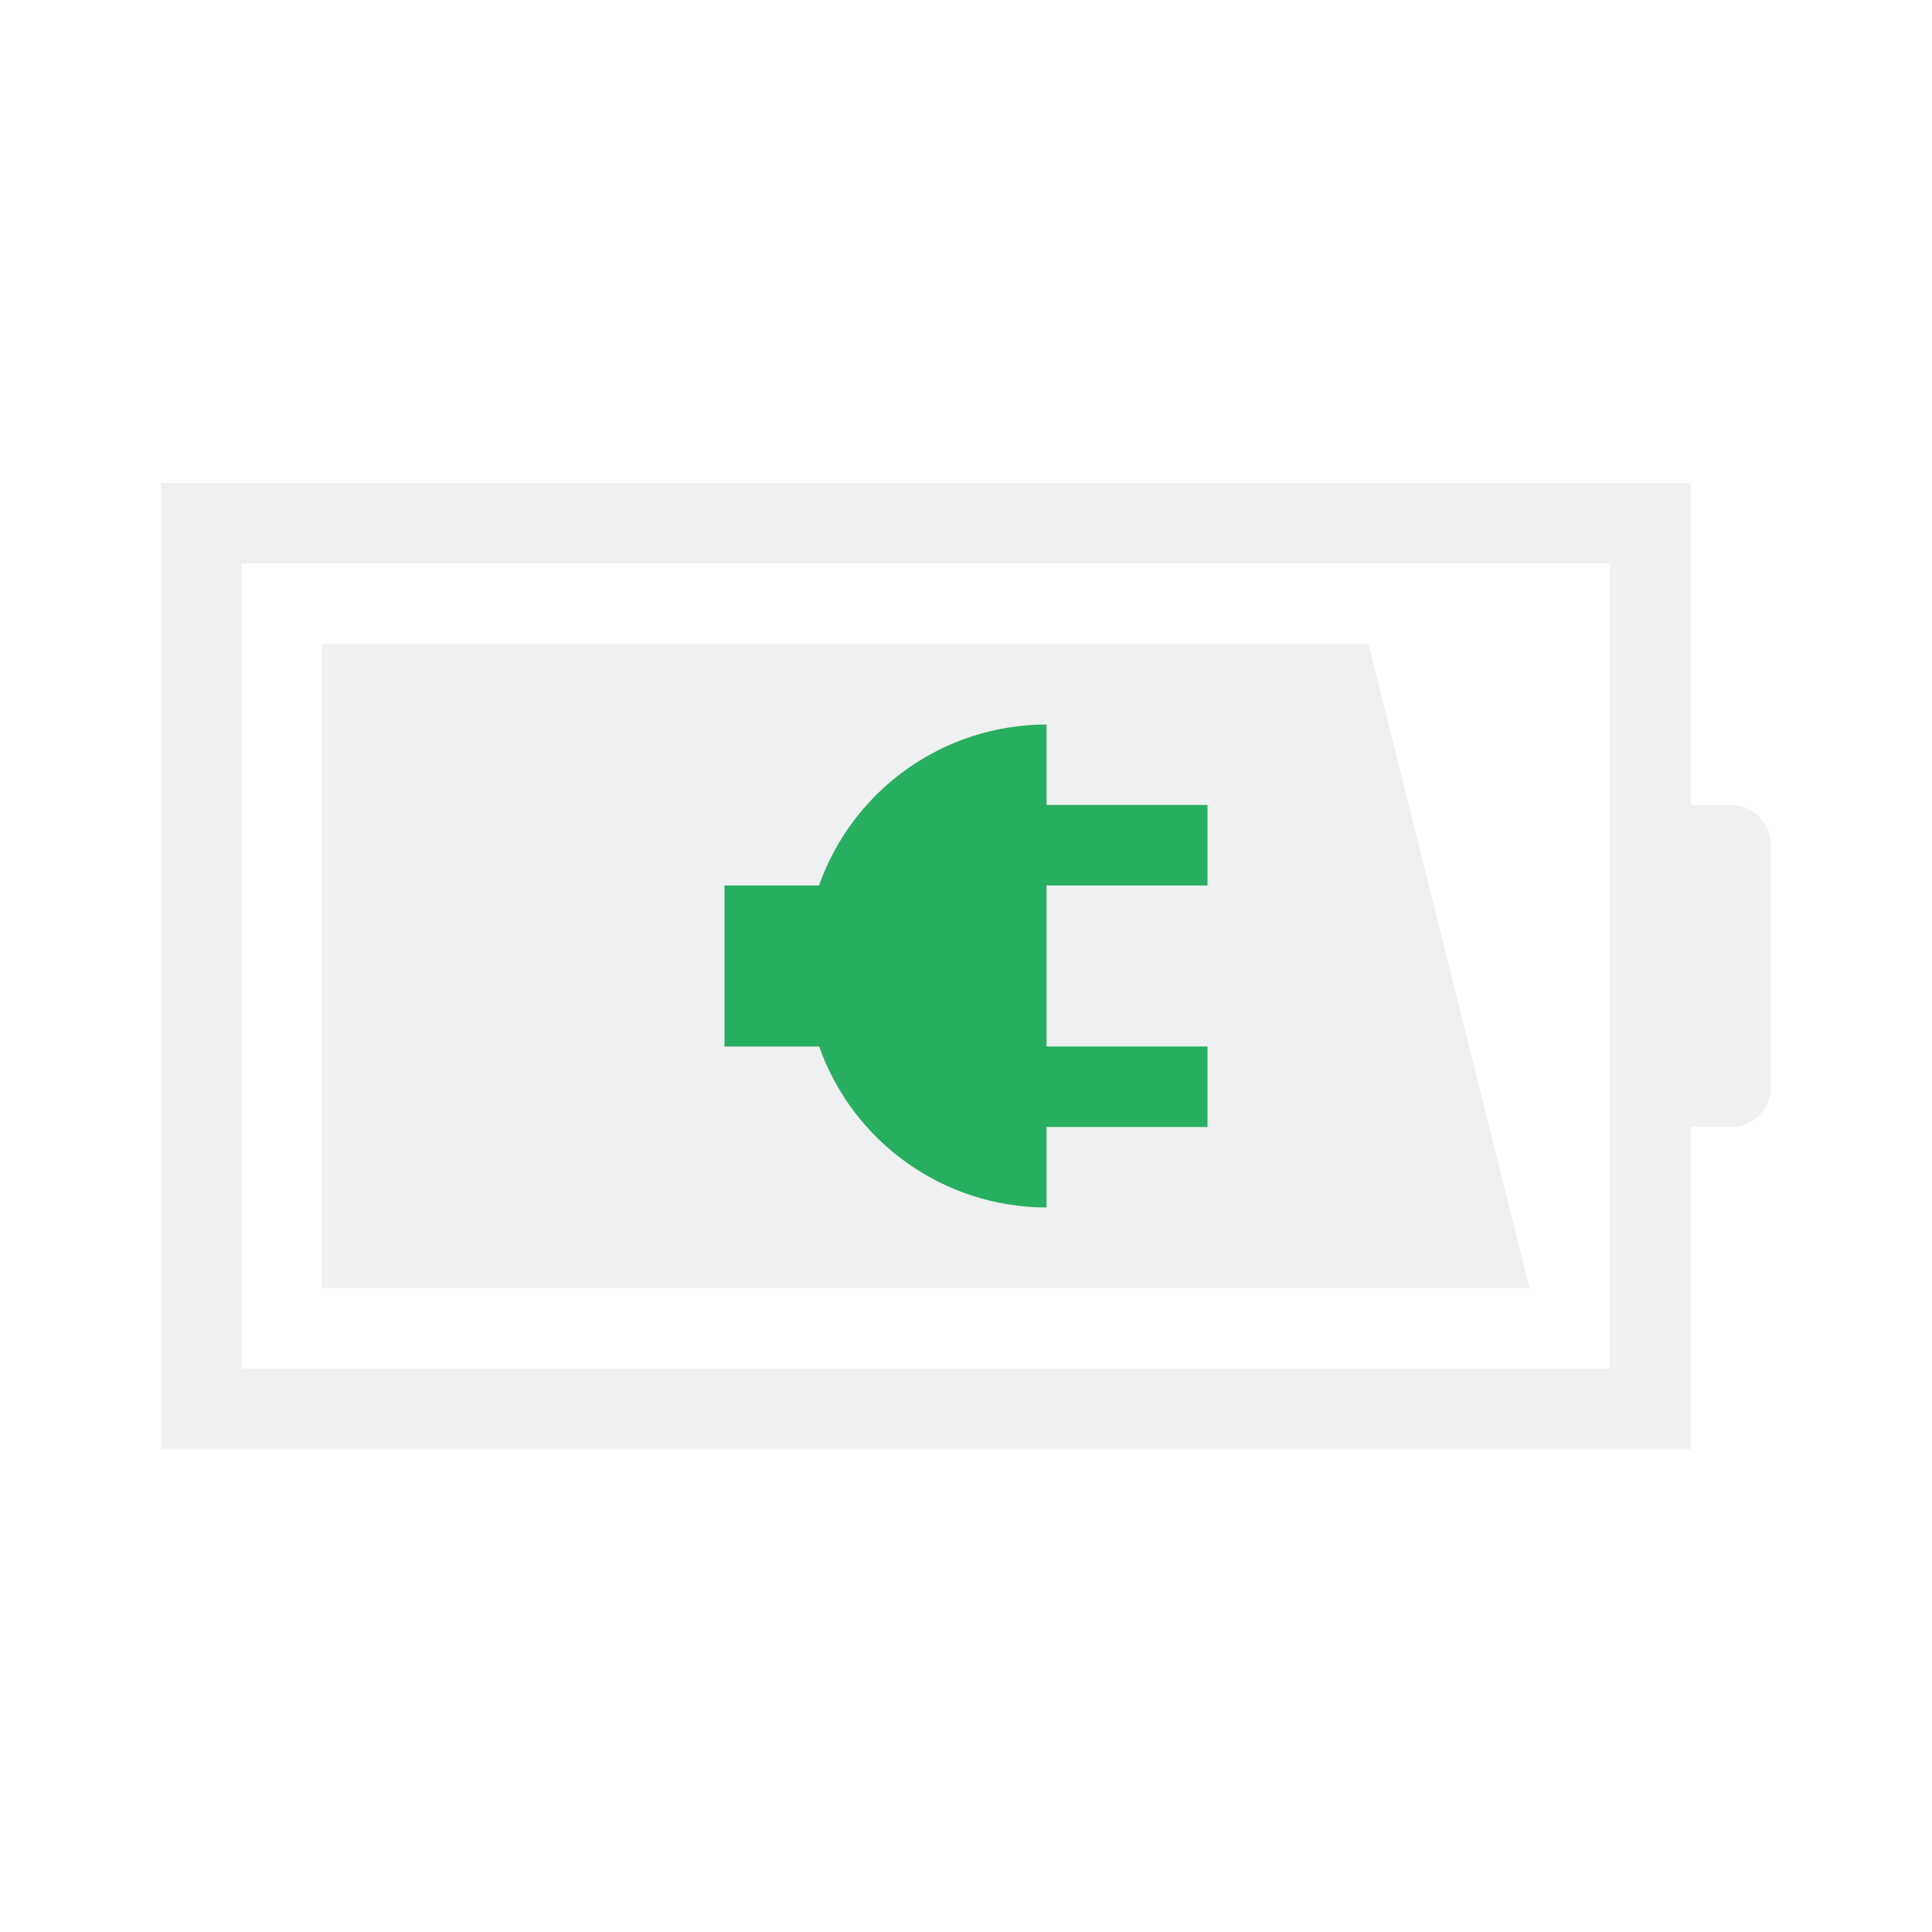
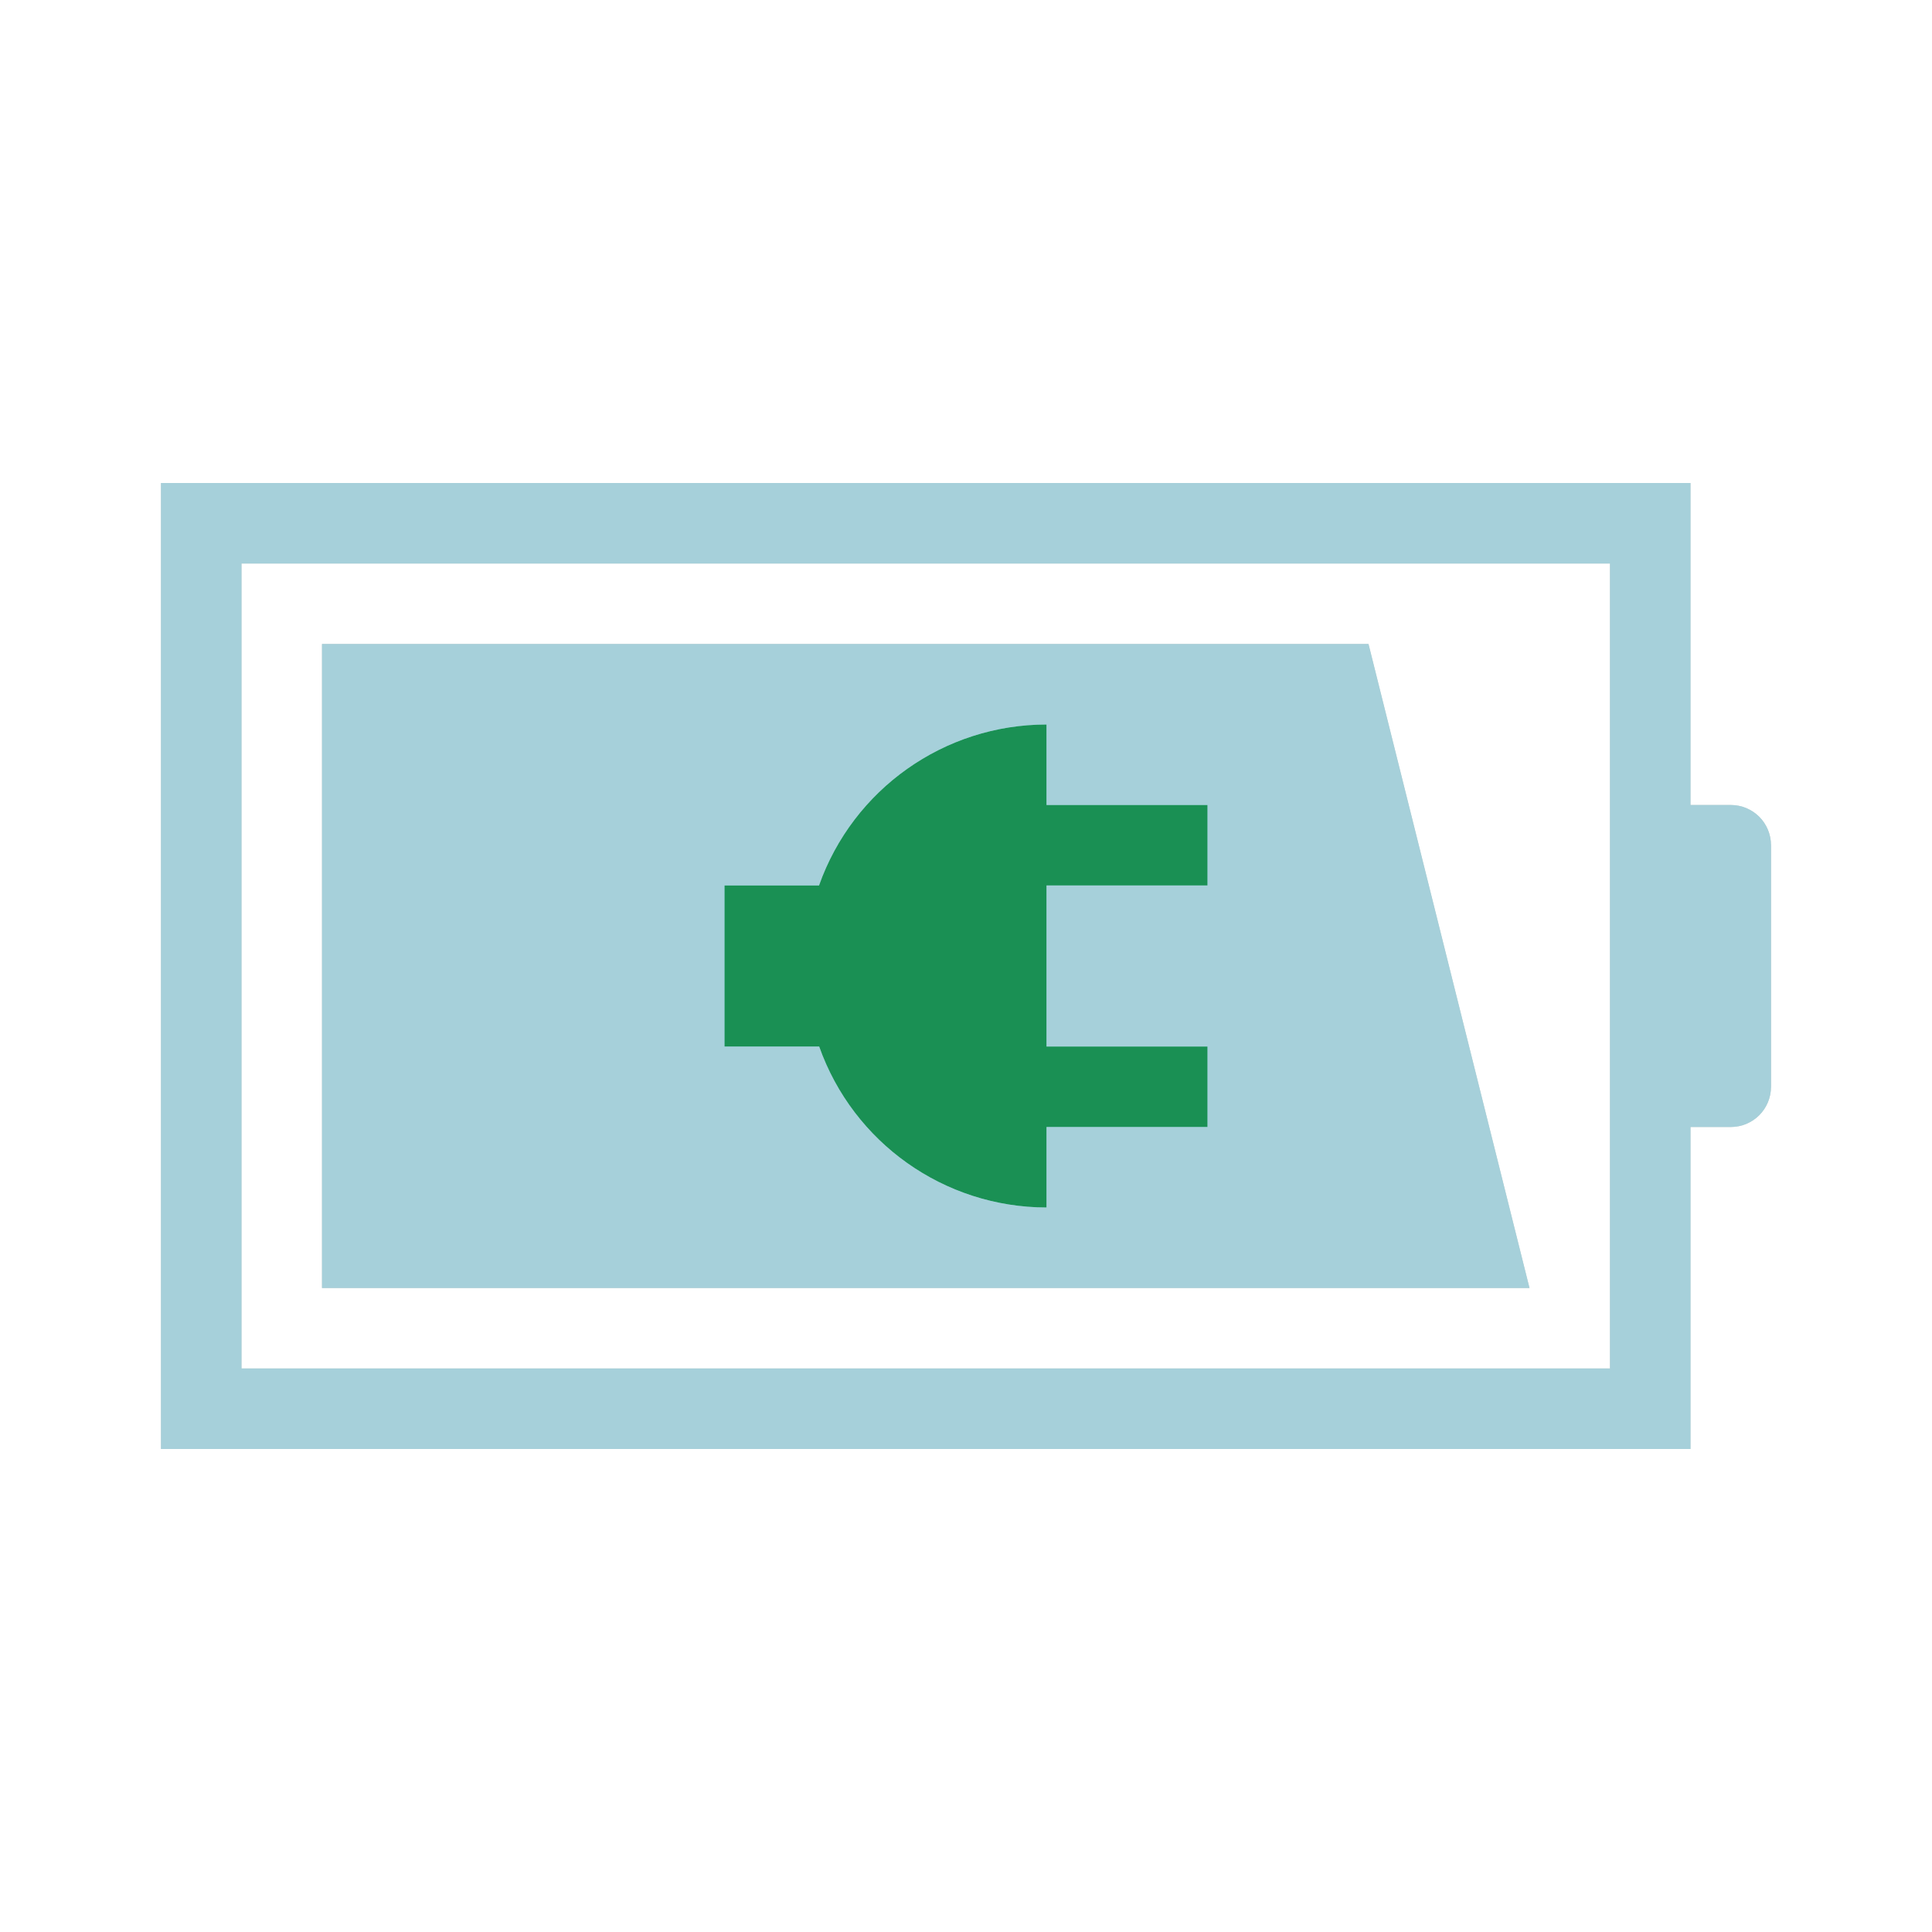
- <svg xmlns="http://www.w3.org/2000/svg" height="24" width="24">
+ <svg xmlns="http://www.w3.org/2000/svg" height="24" width="24" version="1.1" id="svg894">
  <defs id="defs1">
    <style type="text/css" id="current-color-scheme">
            .ColorScheme-Text {
                color:#eff0f1;
            }
            .ColorScheme-PositiveText {
                color:#27ae60;
            }
        </style>
+     <filter style="color-interpolation-filters:sRGB;" id="filter980">
+       <feComposite in2="SourceGraphic" operator="arithmetic" k1="0" k2="1" result="composite1" id="feComposite966" />
+       <feColorMatrix in="composite1" values="1" type="saturate" result="colormatrix1" id="feColorMatrix968" />
+       <feFlood flood-opacity="0.898" flood-color="rgb(72,113,122)" result="flood1" id="feFlood970" />
+       <feBlend in="flood1" in2="colormatrix1" mode="multiply" result="blend1" id="feBlend972" />
+       <feBlend in2="blend1" mode="screen" result="blend2" id="feBlend974" />
+       <feColorMatrix in="blend2" values="1" type="saturate" result="colormatrix2" id="feColorMatrix976" />
+       <feComposite in="colormatrix2" in2="SourceGraphic" operator="in" k2="1" result="fbSourceGraphic" id="feComposite978" />
+       <feColorMatrix result="fbSourceGraphicAlpha" in="fbSourceGraphic" values="0 0 0 -1 0 0 0 0 -1 0 0 0 0 -1 0 0 0 0 1 0" id="feColorMatrix300" />
+       <feColorMatrix id="feColorMatrix302" values="1 0 0 0.1 -5.13478e-17 0 1 0 0.1 -5.13478e-17 0 0 1 0.1 -5.13478e-17 0 0 0 1 0" in="fbSourceGraphic" />
+     </filter>
+     <filter style="color-interpolation-filters:sRGB;" id="filter212">
+       <feColorMatrix values="1 0 0 -0.15 -0 0 1 0 -0.15 -0 0 0 1 -0.15 -0 0 0 0 1 0" id="feColorMatrix210" />
+     </filter>
  </defs>
-   <g transform="translate(1,1)">
-     <path style="fill:currentColor;fill-opacity:1;stroke:none" class="ColorScheme-Text" d="M3 7v8h15l-2-8zM1 5v12h19v-4h.5c.277 0 .5-.223.5-.5v-3c0-.277-.223-.5-.5-.5H20V5H3zm1 1h17v10H2z" fill-rule="evenodd" />
-     <path d="M12 8a3 3 0 0 0-2.826 2H8v2h1.176A3 3 0 0 0 12 14v-1h2v-1h-2v-2h2V9h-2z" class="ColorScheme-PositiveText" fill="currentColor" />
+   <g transform="translate(1,1)" id="g892" style="filter:url(#filter980)">
+     <path style="fill:currentColor;fill-opacity:1;stroke:none" class="ColorScheme-Text" d="M3 7v8h15l-2-8zM1 5v12h19v-4h.5c.277 0 .5-.223.5-.5v-3c0-.277-.223-.5-.5-.5H20V5H3zm1 1h17v10H2z" fill-rule="evenodd" id="path888" />
+     <path d="M12 8a3 3 0 0 0-2.826 2H8v2h1.176A3 3 0 0 0 12 14v-1h2v-1h-2v-2h2V9h-2z" class="ColorScheme-PositiveText" fill="currentColor" id="path890" style="filter:url(#filter212)" />
  </g>
</svg>
